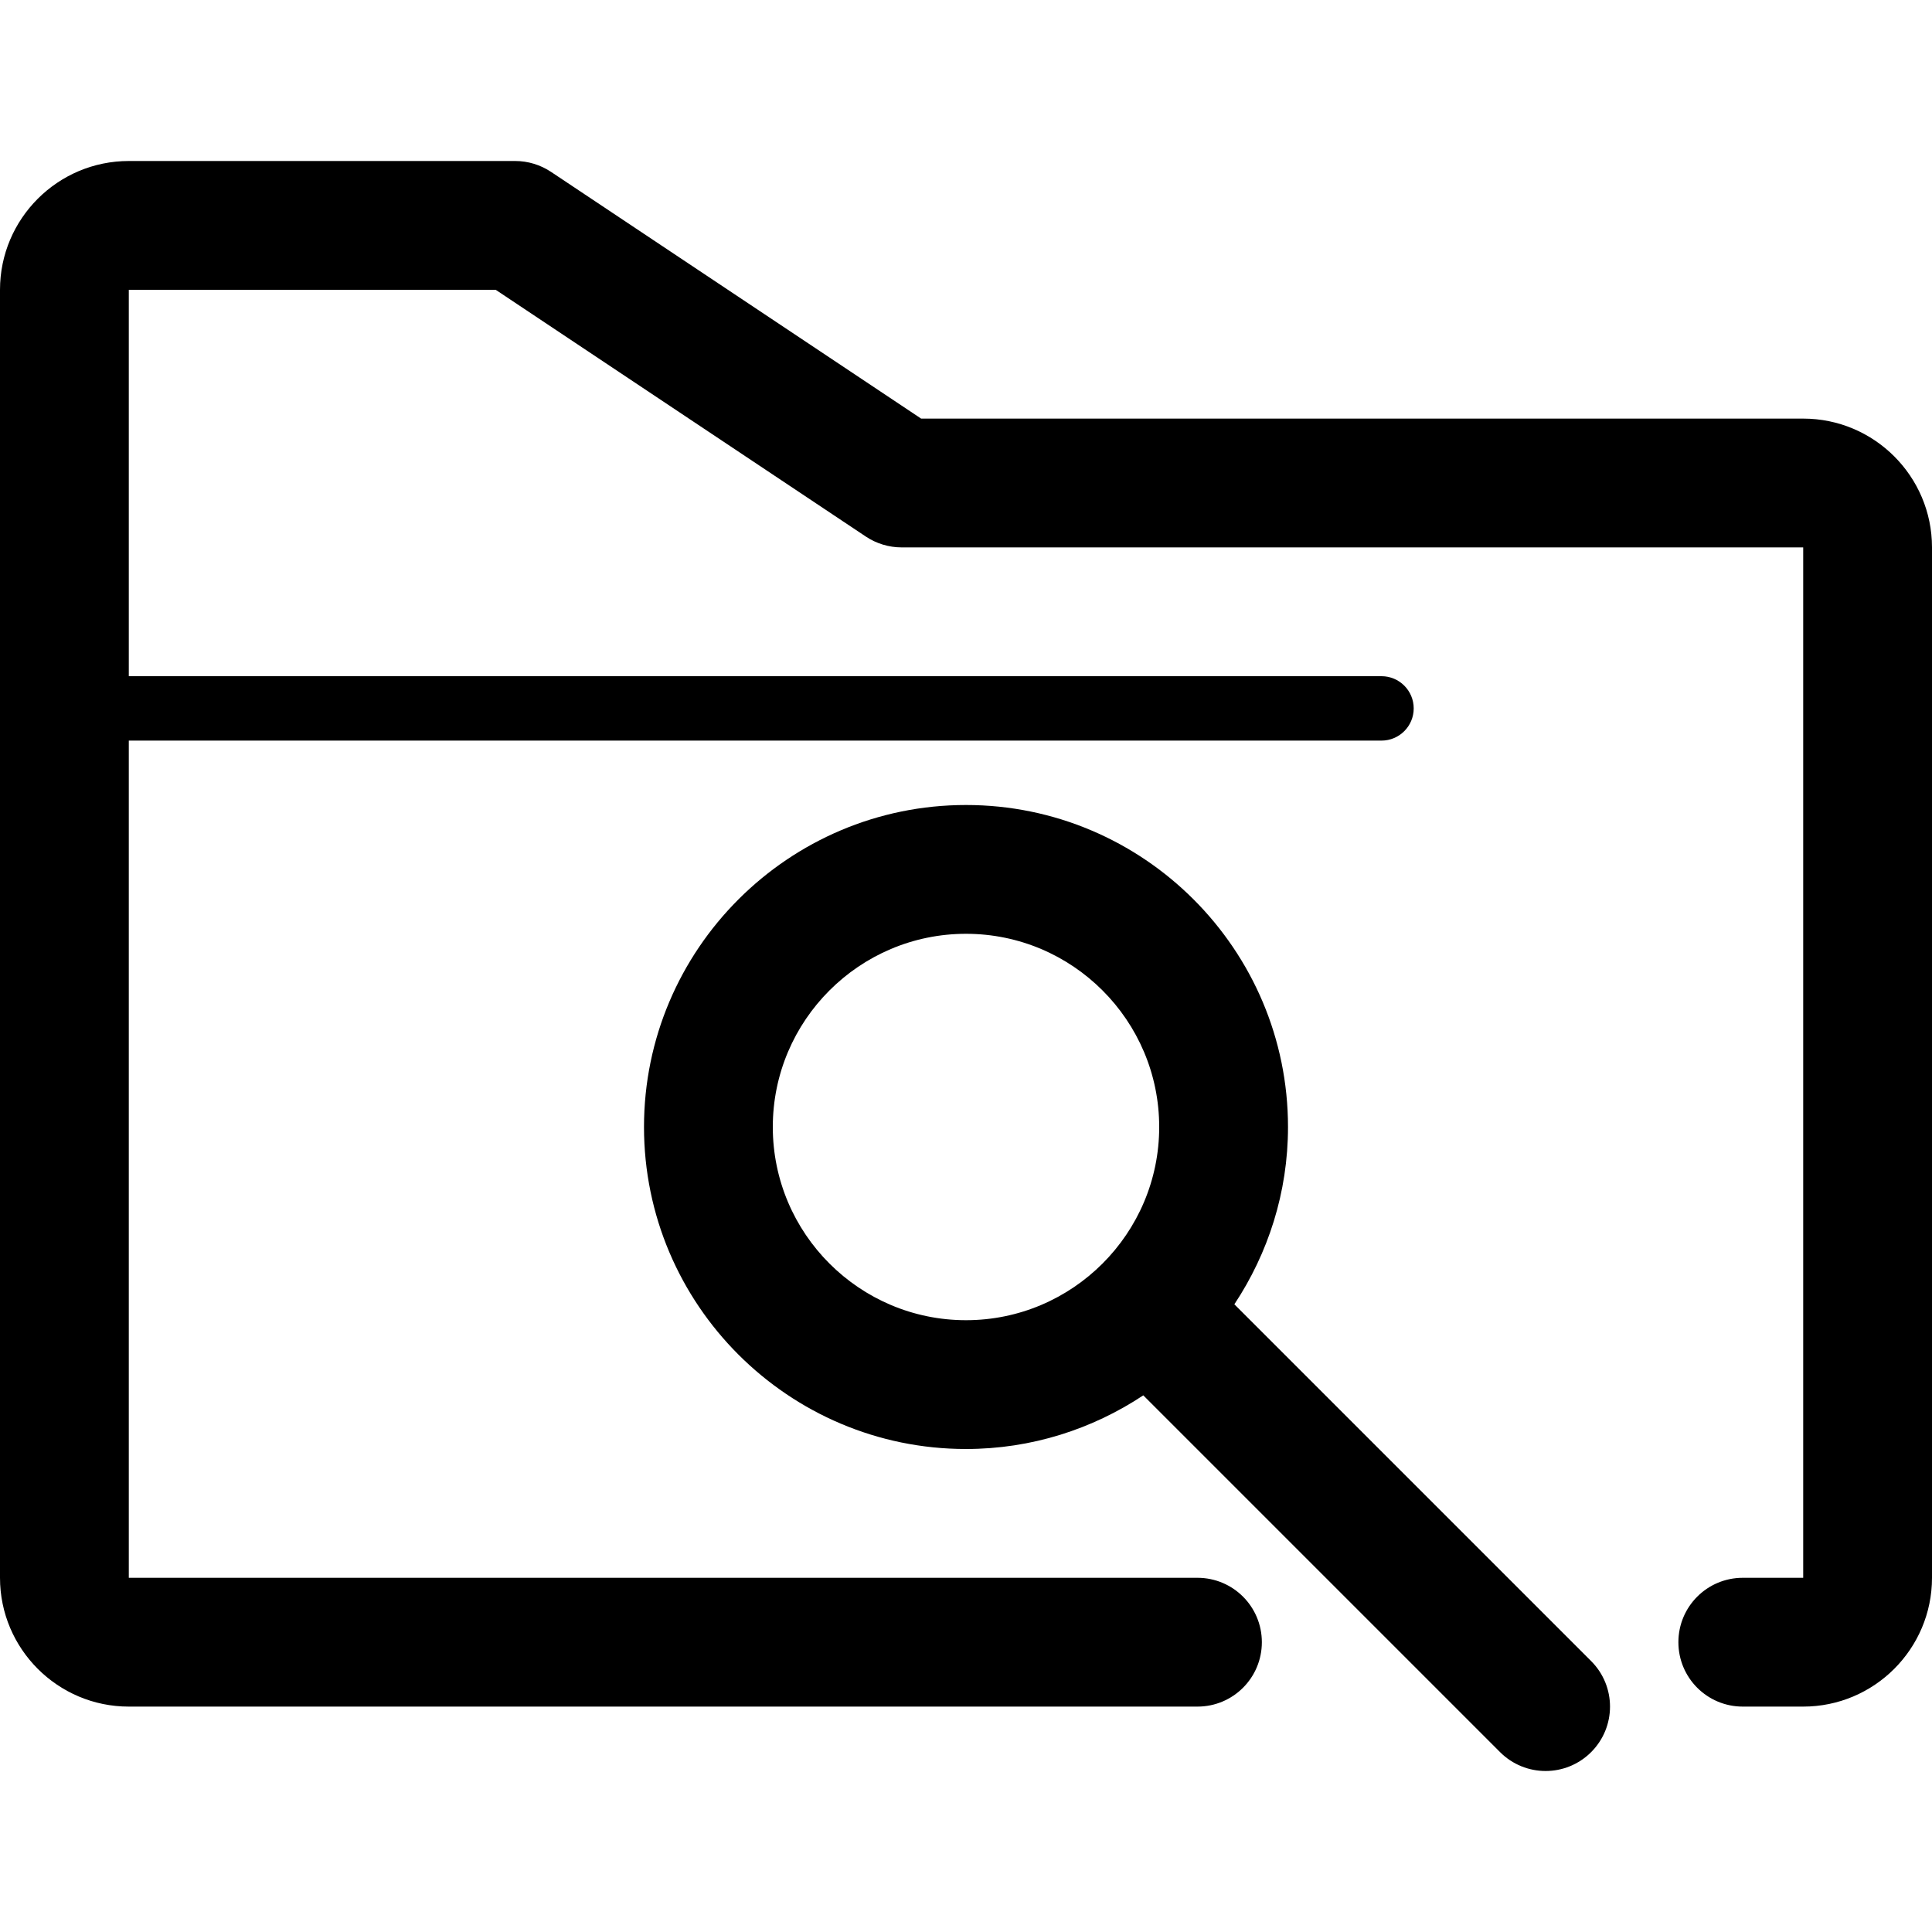
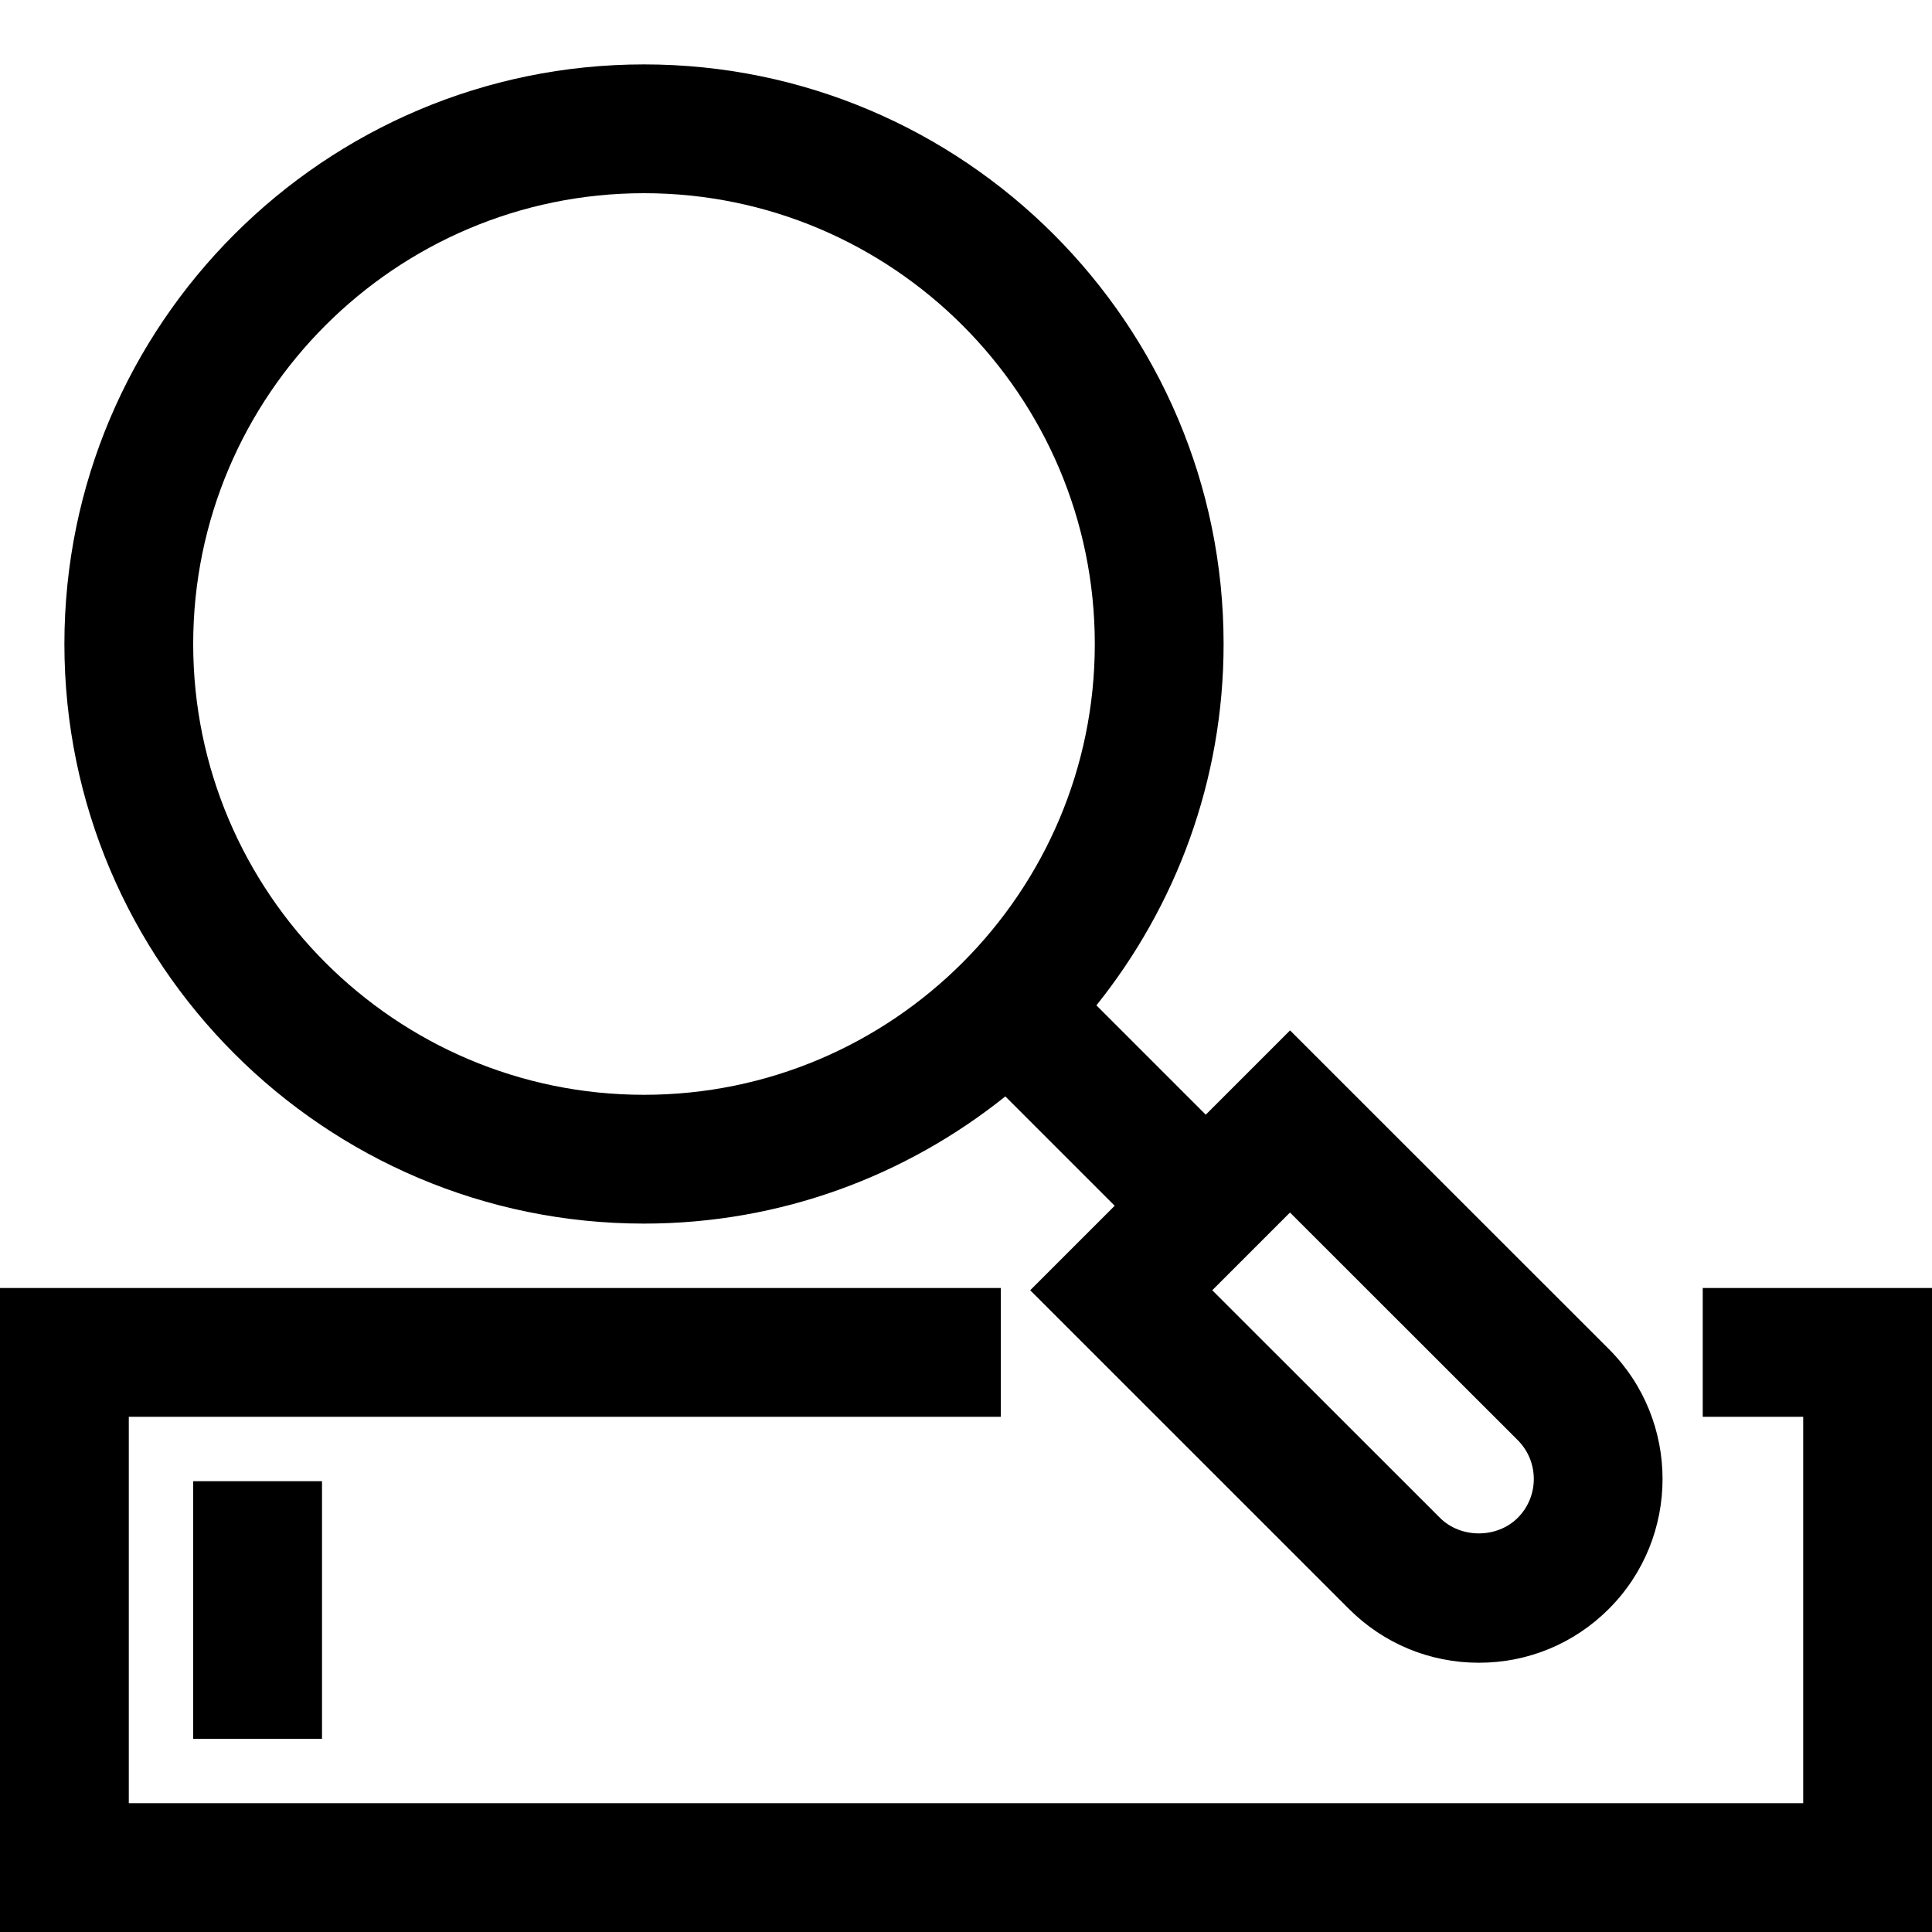
- <svg xmlns="http://www.w3.org/2000/svg" version="1.1" id="Layer_1" x="0px" y="0px" viewBox="0 0 480 480" style="enable-background:new 0 0 480 480;" xml:space="preserve">
-   <g>
-     <g>
-       <g>
-         <path d="M306.672,324.048C315.056,311.392,320,296.272,320,280c0-44.112-35.888-80-80-80s-80,35.888-80,80s35.888,80,80,80     c16.272,0,31.392-4.944,44.048-13.328l88.64,88.64c3.12,3.12,7.216,4.688,11.312,4.688s8.192-1.568,11.312-4.688     c6.256-6.256,6.256-16.368,0-22.624L306.672,324.048z M240,328c-26.464,0-48-21.536-48-48s21.536-48,48-48s48,21.536,48,48     S266.464,328,240,328z" />
-         <path d="M448,104H228.848L136.88,42.688C134.256,40.944,131.152,40,128,40H32C14.352,40,0,54.352,0,72v320     c0,17.648,14.352,32,32,32h265.504c8.848,0,16-7.152,16-16c0-8.848-7.152-16-16-16H32V184h311.232c4.416,0,8-3.584,8-8     s-3.584-8-8-8H32V72h91.152l91.968,61.312c2.624,1.744,5.728,2.688,8.88,2.688h224v256h-15.008c-8.848,0-16,7.152-16,16     c0,8.848,7.152,16,16,16H448c17.648,0,32-14.352,32-32V136C480,118.352,465.648,104,448,104z" />
-       </g>
-     </g>
+ <svg xmlns="http://www.w3.org/2000/svg" id="Icons" enable-background="new 0 0 30 30" height="512" viewBox="0 0 30 30" width="512" fill="currentColor">
+   <g fill="currentColor">
+     <path d="m26.44 22h1.56v6h-26v-6h13.54v-2h-15.54v10h30v-10h-3.56z" />
+     <path d="m20.946 24.983c.539.539 1.255.836 2.018.836s1.479-.297 2.018-.836c1.112-1.112 1.112-2.923 0-4.035l-4.95-4.948-1.309 1.309-1.698-1.698c1.233-1.54 1.975-3.489 1.975-5.611 0-4.963-4.037-9-9-9s-9 4.037-9 9 4.037 9 9 9c2.122 0 4.071-.742 5.611-1.975l1.698 1.698-1.312 1.312zm-17.946-14.983c0-3.859 3.141-7 7-7s7 3.141 7 7-3.141 7-7 7-7-3.141-7-7zm20.567 12.362c.333.333.333.874 0 1.207-.322.322-.885.322-1.207 0l-3.536-3.534 1.207-1.207z" />
+     <path d="m3 23h2v4h-2z" />
  </g>
-   <g>
- </g>
-   <g>
- </g>
-   <g>
- </g>
-   <g>
- </g>
-   <g>
- </g>
-   <g>
- </g>
-   <g>
- </g>
-   <g>
- </g>
-   <g>
- </g>
-   <g>
- </g>
-   <g>
- </g>
-   <g>
- </g>
-   <g>
- </g>
-   <g>
- </g>
-   <g>
- </g>
</svg>
